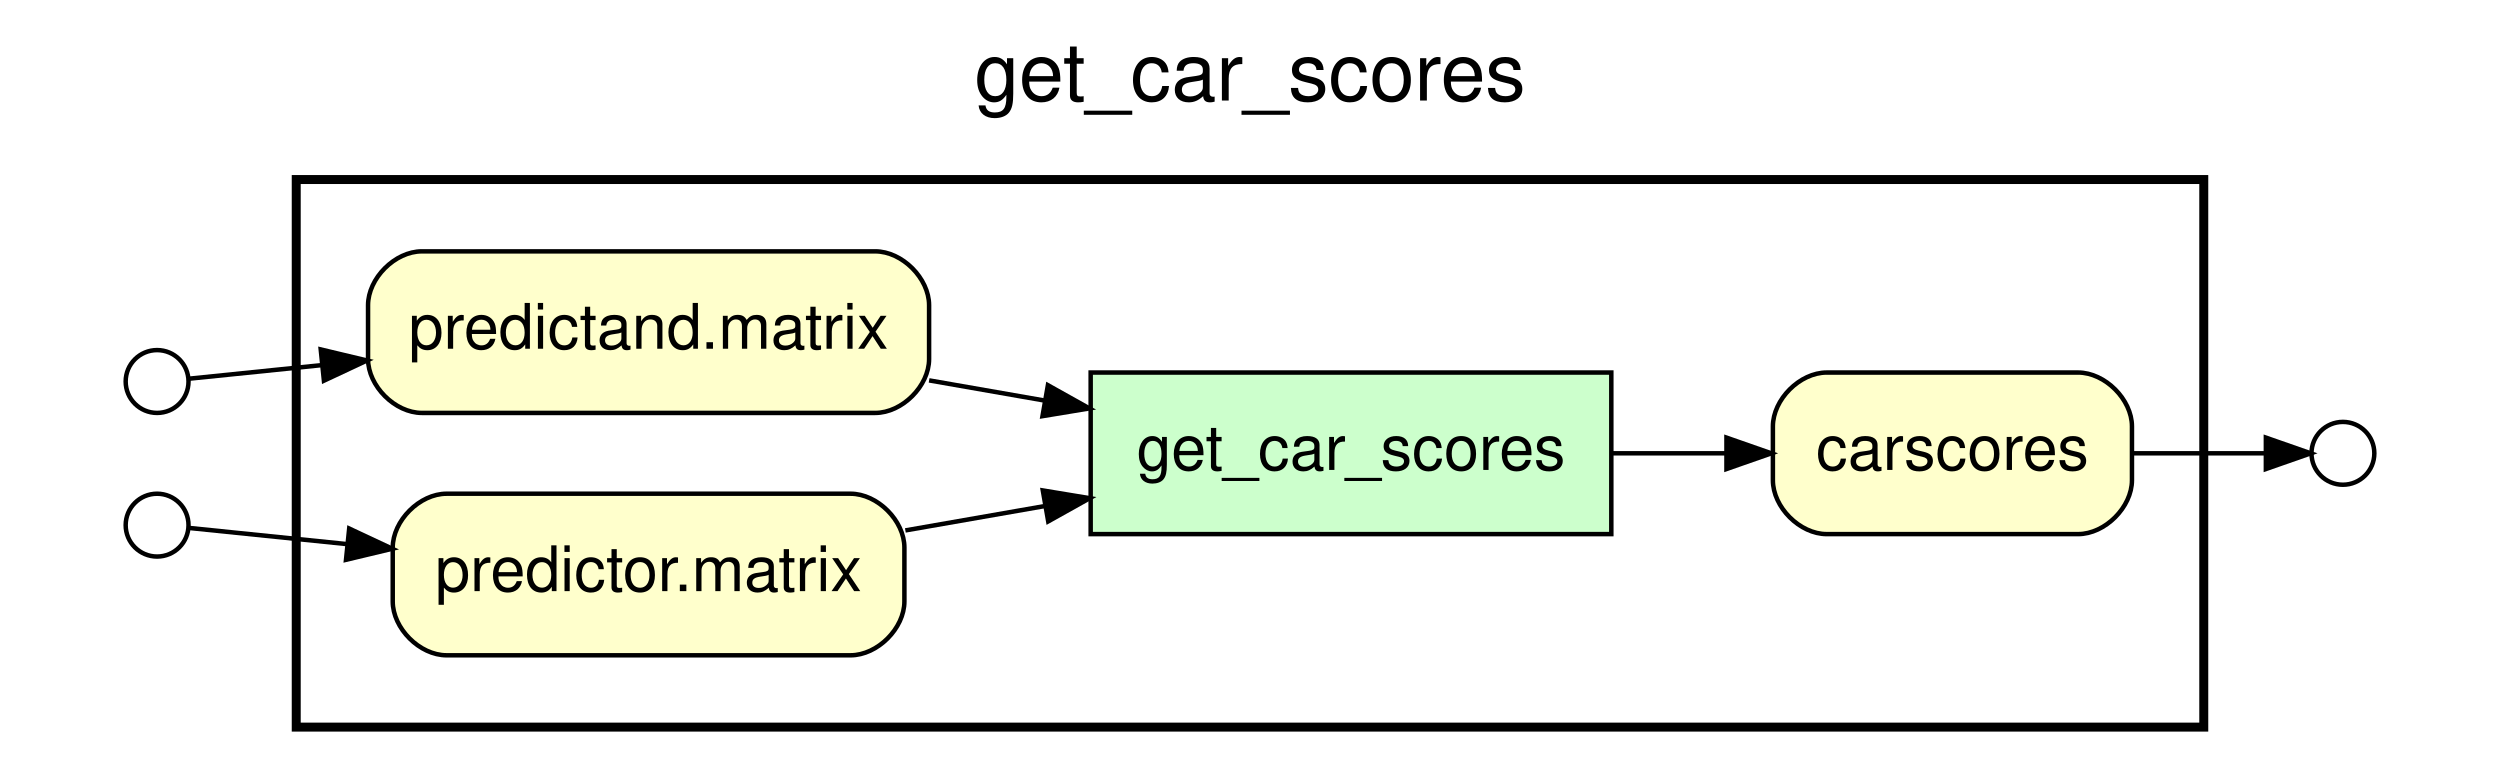
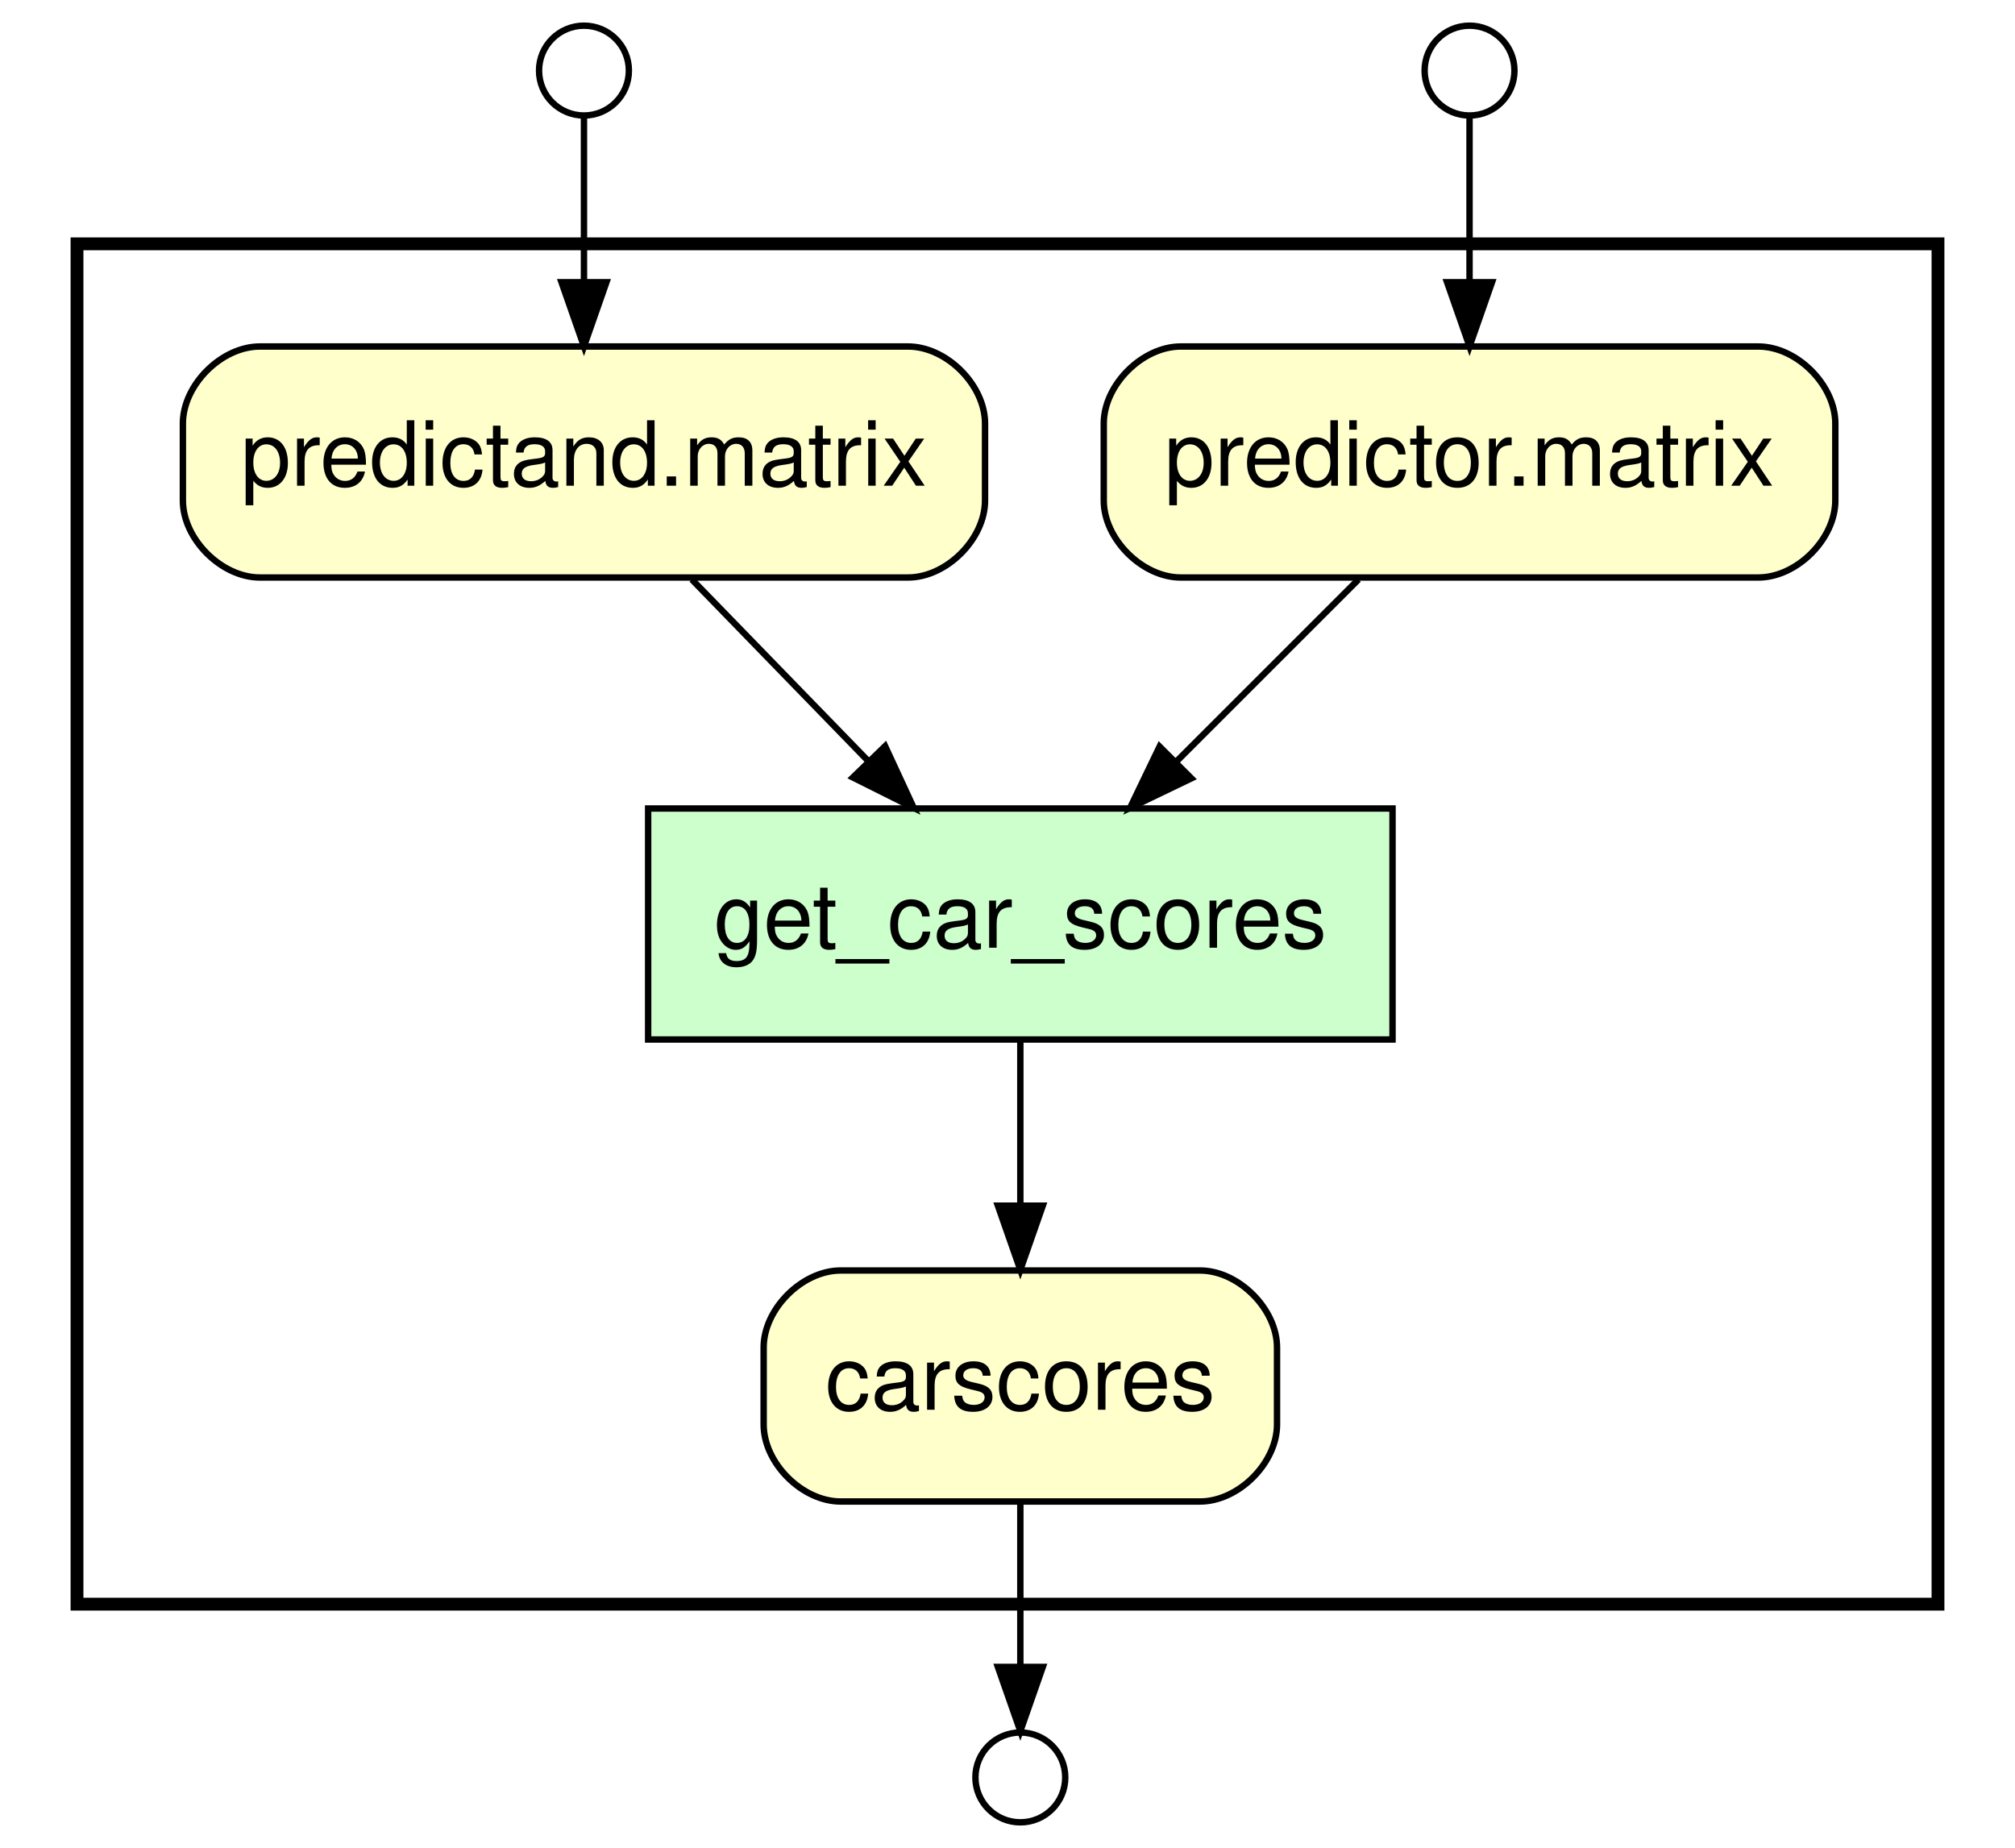
- <svg xmlns="http://www.w3.org/2000/svg" width="557pt" height="174pt" viewBox="0.00 0.00 557.00 174.00">
-   <g id="graph0" class="graph" transform="scale(1 1) rotate(0) translate(4 170)">
-     <polygon fill="white" stroke="none" points="-4,4 -4,-170 553,-170 553,4 -4,4" />
-     <text text-anchor="middle" x="274.5" y="-147.6" font-family="Helvetica,sans-Serif" font-size="18.00">get_car_scores</text>
+ <svg xmlns="http://www.w3.org/2000/svg" width="314pt" height="288pt" viewBox="0.00 0.00 314.00 288.00">
+   <g id="graph0" class="graph" transform="scale(1 1) rotate(0) translate(4 284)">
+     <polygon fill="white" stroke="none" points="-4,4 -4,-284 310,-284 310,4 -4,4" />
    <g id="clust1" class="cluster">
-       <polygon fill="none" stroke="black" stroke-width="2" points="62,-8 62,-130 487,-130 487,-8 62,-8" />
+       <polygon fill="none" stroke="black" stroke-width="2" points="8,-34 8,-246 298,-246 298,-34 8,-34" />
    </g>
    <g id="clust2" class="cluster">
-       <polygon fill="none" stroke="black" stroke-width="0" points="70,-16 70,-122 479,-122 479,-16 70,-16" />
-     </g>
-     <g id="clust3" class="cluster">
-       <polygon fill="none" stroke="black" stroke-width="0" points="8,-30 8,-108 54,-108 54,-30 8,-30" />
-     </g>
-     <g id="clust4" class="cluster">
-       <polygon fill="none" stroke="black" stroke-width="0" points="16,-38 16,-100 46,-100 46,-38 16,-38" />
-     </g>
-     <g id="clust5" class="cluster">
-       <polygon fill="none" stroke="black" stroke-width="0" points="495,-46 495,-92 541,-92 541,-46 495,-46" />
-     </g>
-     <g id="clust6" class="cluster">
-       <polygon fill="none" stroke="black" stroke-width="0" points="503,-54 503,-84 533,-84 533,-54 503,-54" />
+       <polygon fill="none" stroke="black" stroke-width="0" points="16,-42 16,-238 290,-238 290,-42 16,-42" />
    </g>
    <g id="node1" class="node">
-       <polygon fill="#ccffcc" stroke="black" points="355,-87 239,-87 239,-51 355,-51 355,-87" />
-       <text text-anchor="middle" x="297" y="-65.3" font-family="Helvetica,sans-Serif" font-size="14.00">get_car_scores</text>
+       <polygon fill="#ccffcc" stroke="black" points="213,-158 97,-158 97,-122 213,-122 213,-158" />
+       <text text-anchor="middle" x="155" y="-136.3" font-family="Helvetica,sans-Serif" font-size="14.00">get_car_scores</text>
    </g>
    <g id="node2" class="node">
-       <path fill="#ffffcc" stroke="black" d="M459,-87C459,-87 403,-87 403,-87 397,-87 391,-81 391,-75 391,-75 391,-63 391,-63 391,-57 397,-51 403,-51 403,-51 459,-51 459,-51 465,-51 471,-57 471,-63 471,-63 471,-75 471,-75 471,-81 465,-87 459,-87" />
-       <text text-anchor="middle" x="431" y="-65.3" font-family="Helvetica,sans-Serif" font-size="14.00">carscores</text>
+       <path fill="#ffffcc" stroke="black" d="M183,-86C183,-86 127,-86 127,-86 121,-86 115,-80 115,-74 115,-74 115,-62 115,-62 115,-56 121,-50 127,-50 127,-50 183,-50 183,-50 189,-50 195,-56 195,-62 195,-62 195,-74 195,-74 195,-80 189,-86 183,-86" />
+       <text text-anchor="middle" x="155" y="-64.3" font-family="Helvetica,sans-Serif" font-size="14.00">carscores</text>
    </g>
    <g id="edge1" class="edge">
-       <path fill="none" stroke="black" d="M355.129,-69C363.556,-69 372.179,-69 380.435,-69" />
-       <polygon fill="black" stroke="black" points="380.655,-72.5 390.655,-69 380.655,-65.5 380.655,-72.5" />
+       <path fill="none" stroke="black" d="M155,-121.697C155,-113.983 155,-104.712 155,-96.112" />
+       <polygon fill="black" stroke="black" points="158.5,-96.104 155,-86.104 151.5,-96.104 158.5,-96.104" />
    </g>
    <g id="node7" class="node">
-       <ellipse fill="#ffffff" stroke="black" cx="518" cy="-69" rx="7" ry="7" />
+       <ellipse fill="#ffffff" stroke="black" cx="155" cy="-7" rx="7" ry="7" />
    </g>
    <g id="edge6" class="edge">
-       <path fill="none" stroke="black" d="M471.017,-69C481.459,-69 492.182,-69 500.645,-69" />
-       <polygon fill="black" stroke="black" points="500.836,-72.5 510.836,-69 500.836,-65.5 500.836,-72.5" />
+       <path fill="none" stroke="black" d="M155,-49.935C155,-41.886 155,-32.325 155,-24.367" />
+       <polygon fill="black" stroke="black" points="158.5,-24.216 155,-14.216 151.5,-24.216 158.5,-24.216" />
    </g>
    <g id="node3" class="node">
-       <path fill="#ffffcc" stroke="black" d="M191,-114C191,-114 90,-114 90,-114 84,-114 78,-108 78,-102 78,-102 78,-90 78,-90 78,-84 84,-78 90,-78 90,-78 191,-78 191,-78 197,-78 203,-84 203,-90 203,-90 203,-102 203,-102 203,-108 197,-114 191,-114" />
-       <text text-anchor="middle" x="140.5" y="-92.3" font-family="Helvetica,sans-Serif" font-size="14.00">predictand.matrix</text>
+       <path fill="#ffffcc" stroke="black" d="M137.5,-230C137.5,-230 36.5,-230 36.5,-230 30.5,-230 24.5,-224 24.5,-218 24.5,-218 24.5,-206 24.5,-206 24.5,-200 30.5,-194 36.5,-194 36.5,-194 137.5,-194 137.5,-194 143.5,-194 149.5,-200 149.5,-206 149.5,-206 149.5,-218 149.5,-218 149.5,-224 143.5,-230 137.5,-230" />
+       <text text-anchor="middle" x="87" y="-208.3" font-family="Helvetica,sans-Serif" font-size="14.00">predictand.matrix</text>
    </g>
    <g id="edge2" class="edge">
-       <path fill="none" stroke="black" d="M203.006,-85.251C211.474,-83.772 220.205,-82.246 228.769,-80.749" />
-       <polygon fill="black" stroke="black" points="229.472,-84.179 238.72,-79.01 228.267,-77.284 229.472,-84.179" />
+       <path fill="none" stroke="black" d="M103.809,-193.697C112.126,-185.135 122.305,-174.656 131.39,-165.304" />
+       <polygon fill="black" stroke="black" points="133.927,-167.716 138.384,-158.104 128.906,-162.838 133.927,-167.716" />
    </g>
    <g id="node4" class="node">
-       <path fill="#ffffcc" stroke="black" d="M185.5,-60C185.5,-60 95.5,-60 95.5,-60 89.5,-60 83.5,-54 83.5,-48 83.5,-48 83.5,-36 83.5,-36 83.5,-30 89.5,-24 95.5,-24 95.5,-24 185.5,-24 185.5,-24 191.5,-24 197.5,-30 197.5,-36 197.5,-36 197.5,-48 197.5,-48 197.5,-54 191.5,-60 185.5,-60" />
-       <text text-anchor="middle" x="140.5" y="-38.3" font-family="Helvetica,sans-Serif" font-size="14.00">predictor.matrix</text>
+       <path fill="#ffffcc" stroke="black" d="M270,-230C270,-230 180,-230 180,-230 174,-230 168,-224 168,-218 168,-218 168,-206 168,-206 168,-200 174,-194 180,-194 180,-194 270,-194 270,-194 276,-194 282,-200 282,-206 282,-206 282,-218 282,-218 282,-224 276,-230 270,-230" />
+       <text text-anchor="middle" x="225" y="-208.3" font-family="Helvetica,sans-Serif" font-size="14.00">predictor.matrix</text>
    </g>
    <g id="edge3" class="edge">
-       <path fill="none" stroke="black" d="M197.715,-51.824C207.85,-53.595 218.507,-55.458 228.914,-57.276" />
-       <polygon fill="black" stroke="black" points="228.336,-60.728 238.79,-59.002 229.542,-53.833 228.336,-60.728" />
+       <path fill="none" stroke="black" d="M207.697,-193.697C199.135,-185.135 188.656,-174.656 179.304,-165.304" />
+       <polygon fill="black" stroke="black" points="181.65,-162.701 172.104,-158.104 176.701,-167.65 181.65,-162.701" />
    </g>
    <g id="node5" class="node">
-       <ellipse fill="#ffffff" stroke="black" cx="31" cy="-85" rx="7" ry="7" />
+       <ellipse fill="#ffffff" stroke="black" cx="87" cy="-273" rx="7" ry="7" />
    </g>
    <g id="edge4" class="edge">
-       <path fill="none" stroke="black" d="M38.088,-85.623C44.501,-86.279 55.364,-87.391 67.655,-88.648" />
-       <polygon fill="black" stroke="black" points="67.457,-92.146 77.761,-89.683 68.17,-85.183 67.457,-92.146" />
+       <path fill="none" stroke="black" d="M87,-265.686C87,-259.486 87,-249.595 87,-240.048" />
+       <polygon fill="black" stroke="black" points="90.5,-240.016 87,-230.016 83.5,-240.016 90.5,-240.016" />
    </g>
    <g id="node6" class="node">
-       <ellipse fill="#ffffff" stroke="black" cx="31" cy="-53" rx="7" ry="7" />
+       <ellipse fill="#ffffff" stroke="black" cx="225" cy="-273" rx="7" ry="7" />
    </g>
    <g id="edge5" class="edge">
-       <path fill="none" stroke="black" d="M38.088,-52.377C45.45,-51.624 58.673,-50.271 73.192,-48.785" />
-       <polygon fill="black" stroke="black" points="73.802,-52.241 83.394,-47.741 73.089,-45.277 73.802,-52.241" />
+       <path fill="none" stroke="black" d="M225,-265.686C225,-259.486 225,-249.595 225,-240.048" />
+       <polygon fill="black" stroke="black" points="228.5,-240.016 225,-230.016 221.5,-240.016 228.5,-240.016" />
    </g>
  </g>
</svg>
